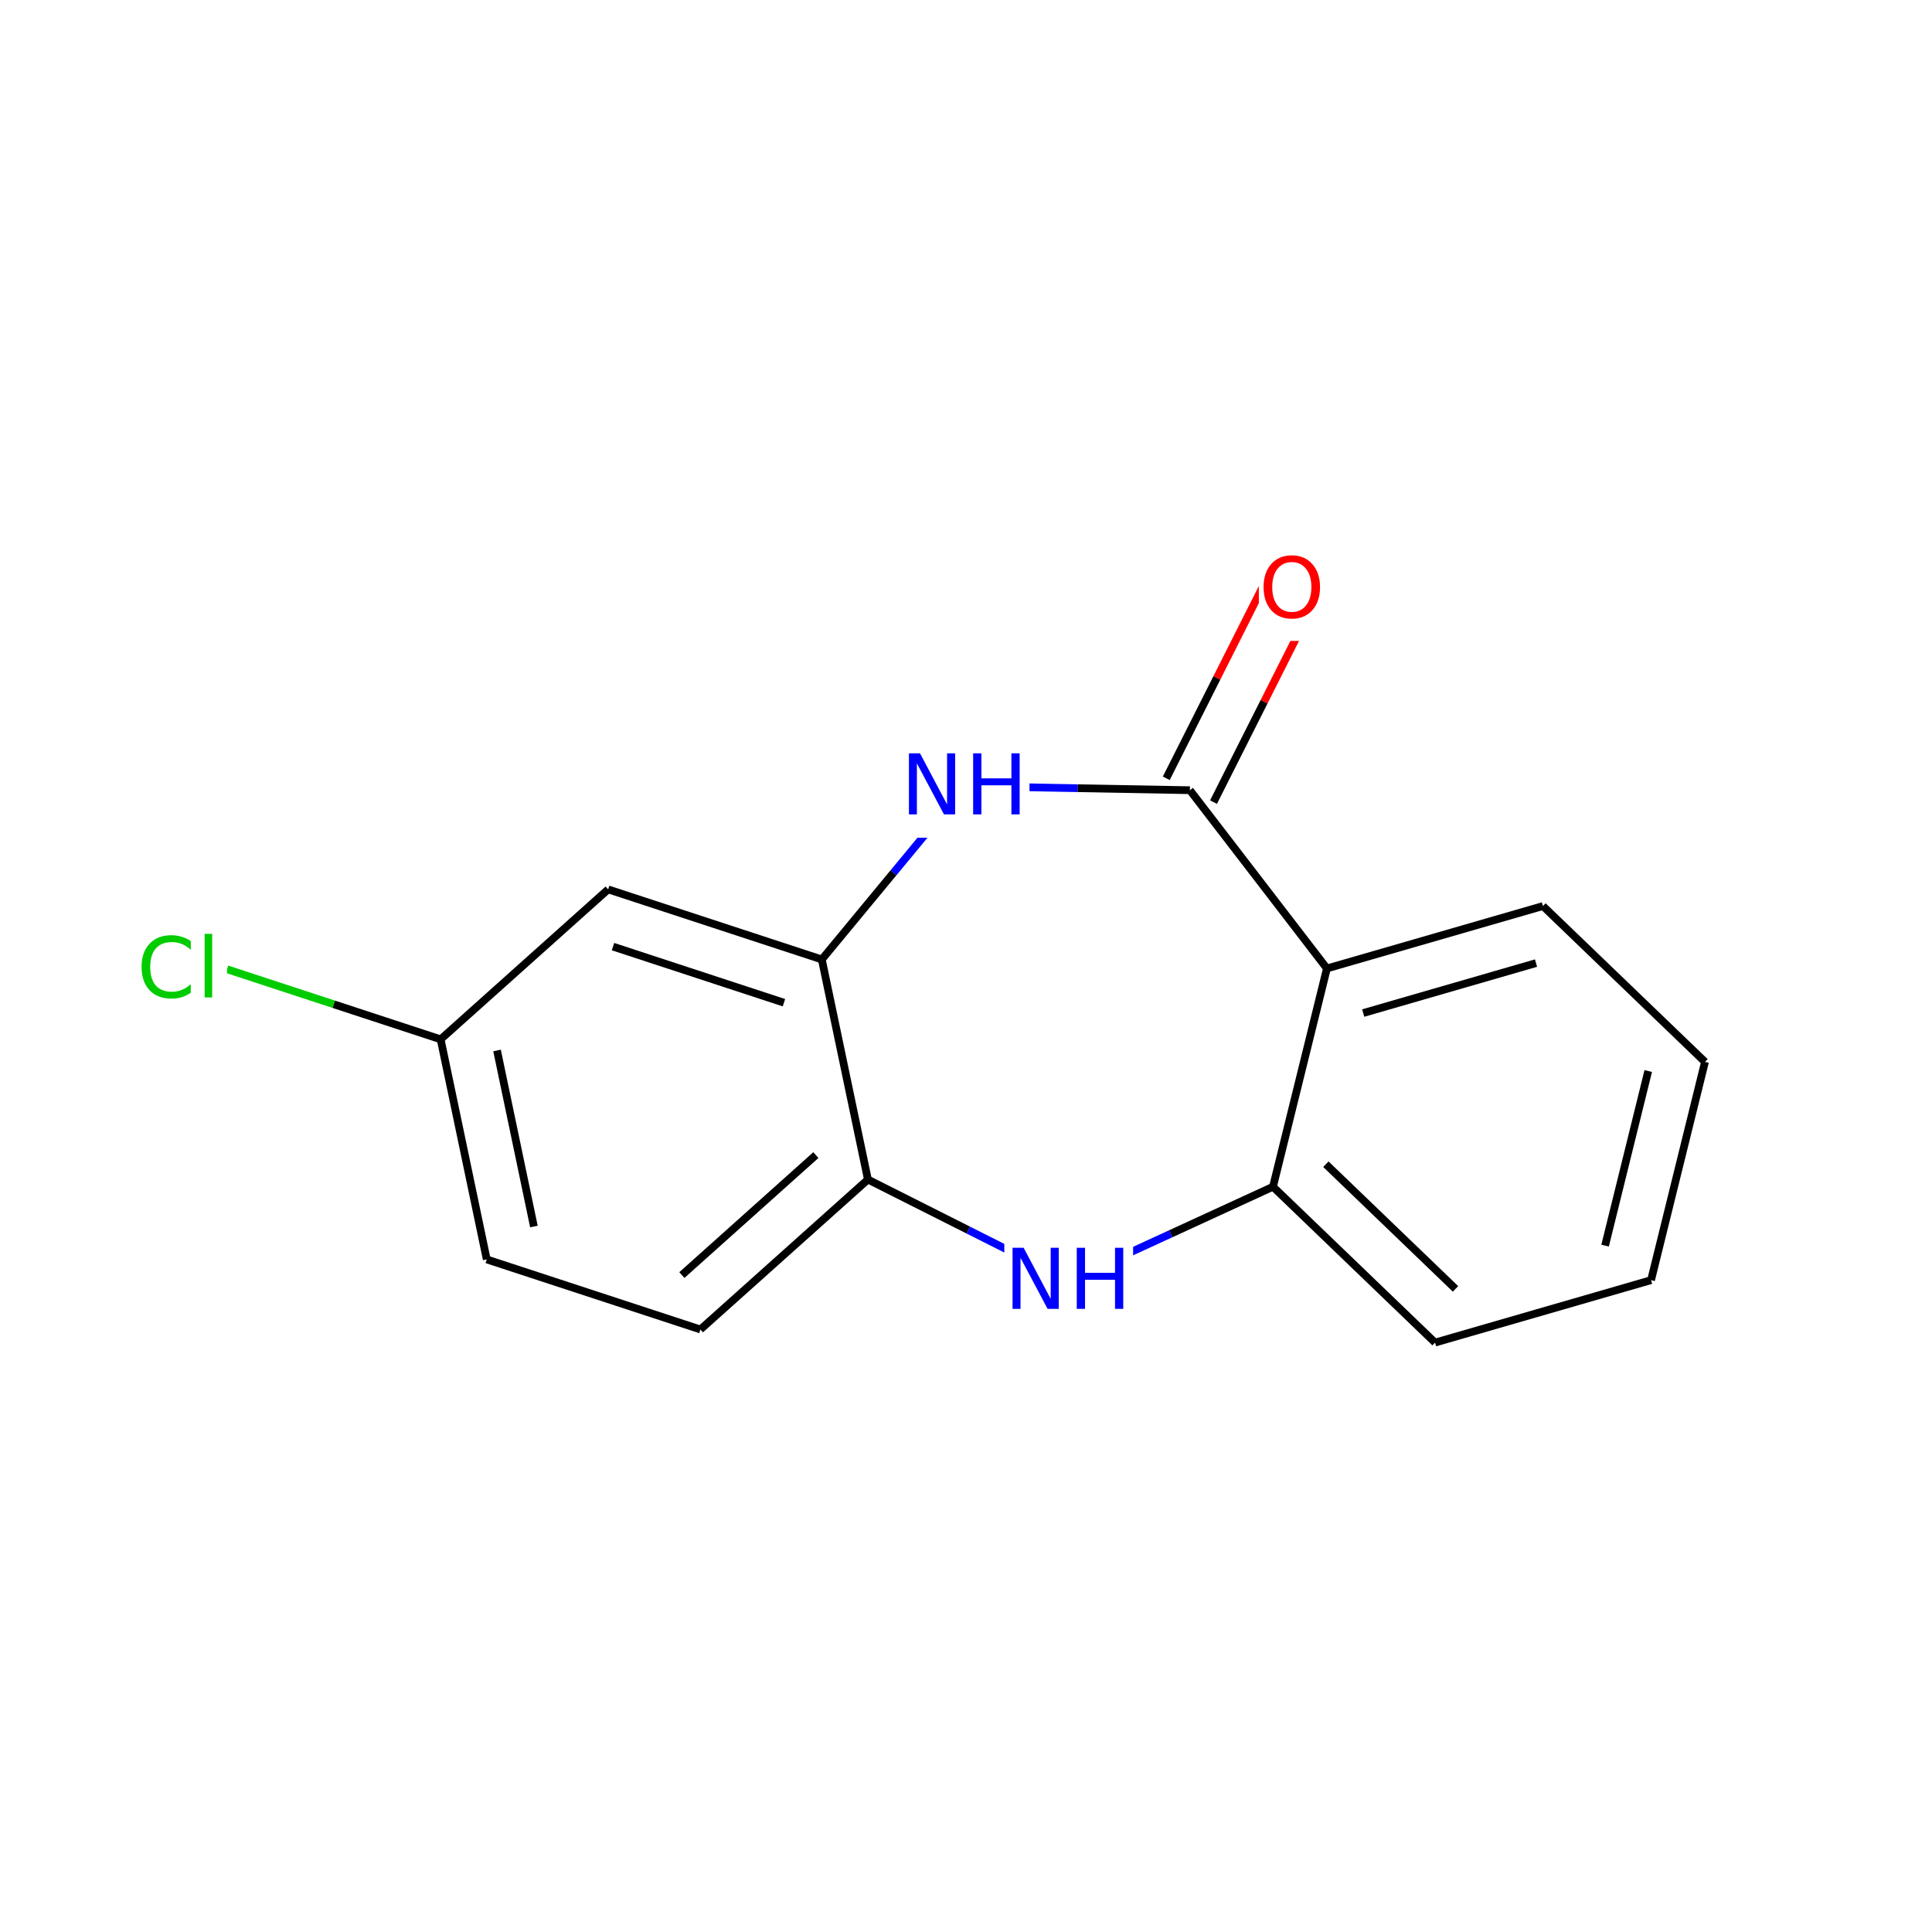
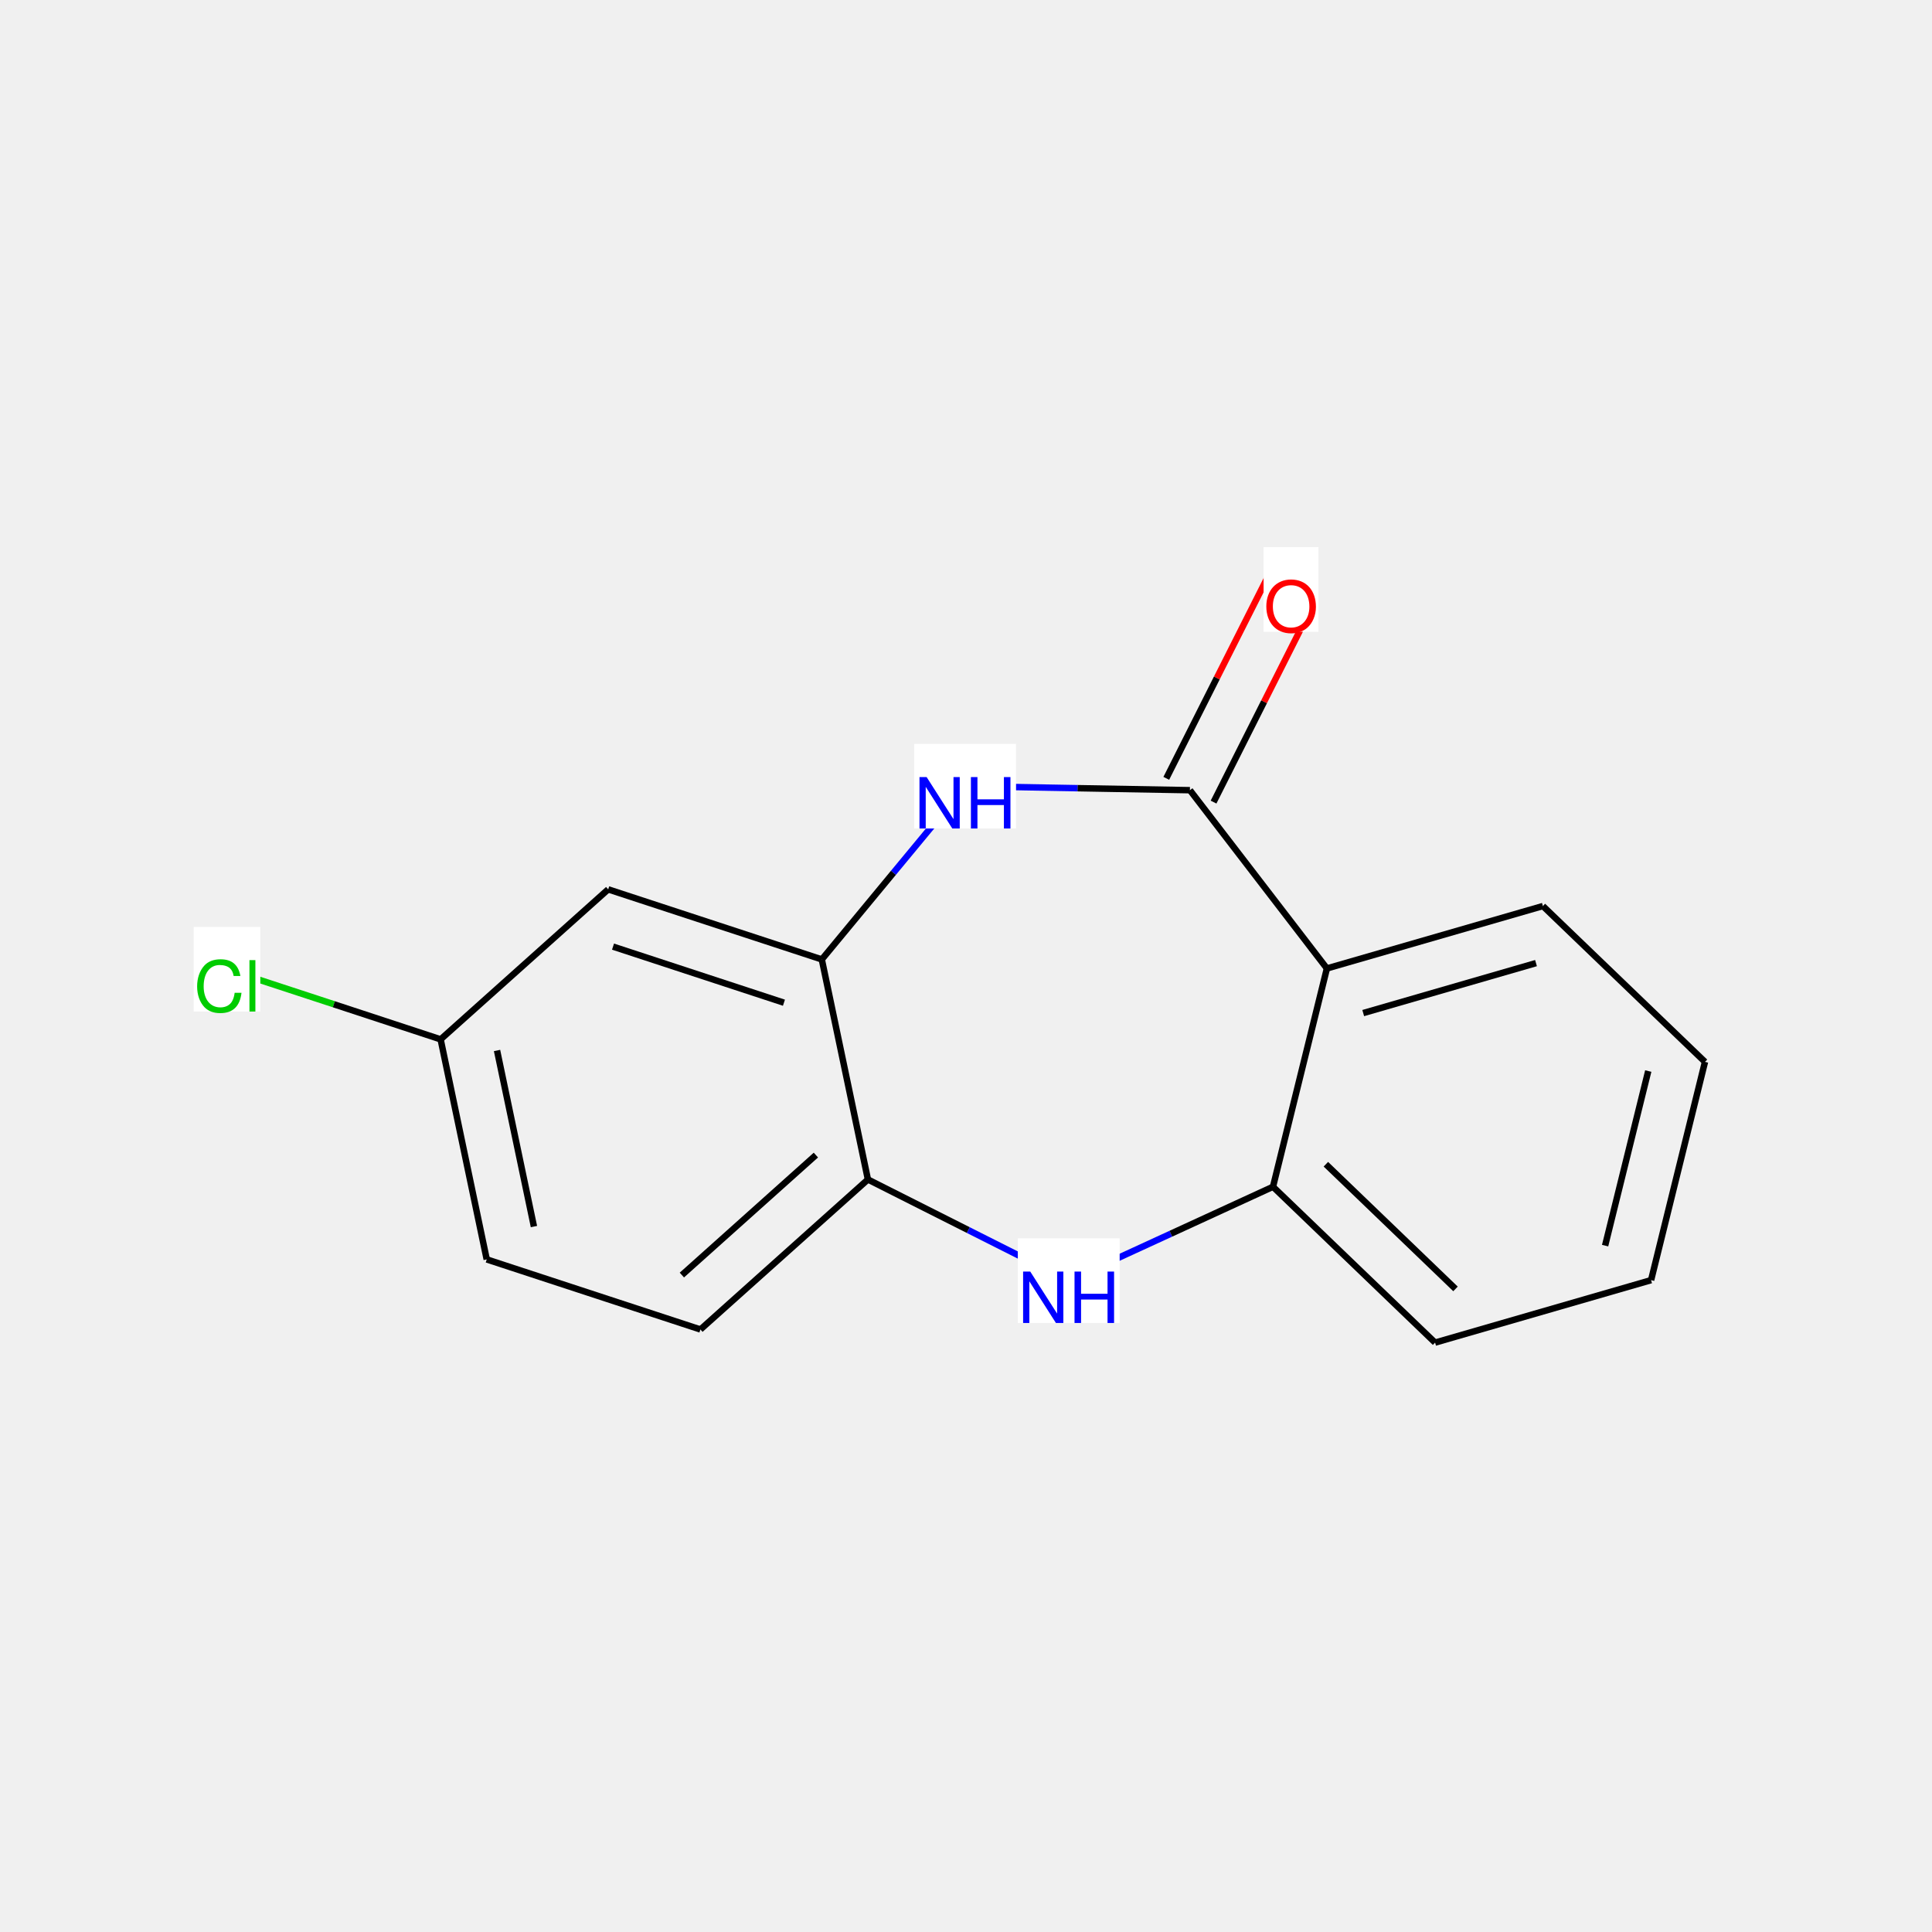
- <svg xmlns="http://www.w3.org/2000/svg" xmlns:xlink="http://www.w3.org/1999/xlink" width="300pt" height="300pt" viewBox="0 0 300 300">
-   <defs>
-     <symbol overflow="visible">
-       <path d="M.64 2.297v-11.47h6.5v11.47zm.735-.72h5.047V-8.436H1.375zm0 0" />
-     </symbol>
-     <symbol overflow="visible" id="a">
-       <path d="M8.375-8.75v1.36c-.438-.407-.902-.708-1.39-.907-.48-.195-.997-.297-1.548-.297-1.085 0-1.917.336-2.5 1-.574.657-.86 1.61-.86 2.86 0 1.25.286 2.21.86 2.875.583.657 1.415.985 2.5.985.55 0 1.067-.098 1.547-.297.49-.195.954-.492 1.39-.89v1.328c-.448.312-.92.546-1.42.703-.5.143-1.032.217-1.595.217-1.438 0-2.57-.437-3.39-1.312C1.144-2.008.733-3.21.733-4.735c0-1.52.41-2.718 1.235-3.593.82-.883 1.952-1.328 3.39-1.328.562 0 1.093.078 1.593.234.508.15.984.37 1.422.672zm0 0" />
-     </symbol>
-     <symbol overflow="visible" id="b">
-       <path d="M1.22-9.875h1.17V0H1.22zm0 0" />
-     </symbol>
-     <symbol overflow="visible" id="c">
-       <path d="M1.28-9.484H3l4.203 7.937v-7.937h1.25V0H6.72L2.515-7.922V0H1.28zm0 0" />
-     </symbol>
-     <symbol overflow="visible" id="d">
-       <path d="M1.28-9.484h1.282v3.89H7.22v-3.89H8.5V0H7.22v-4.516H2.562V0H1.28zm0 0" />
-     </symbol>
-     <symbol overflow="visible" id="e">
-       <path d="M5.125-8.61c-.938 0-1.684.352-2.234 1.047-.542.688-.812 1.633-.812 2.83 0 1.198.27 2.147.813 2.842.55.687 1.297 1.03 2.235 1.03.926 0 1.66-.343 2.203-1.03.55-.696.828-1.645.828-2.844 0-1.196-.277-2.14-.828-2.829-.543-.695-1.277-1.046-2.203-1.046zm0-1.046c1.32 0 2.38.45 3.172 1.344.8.898 1.203 2.09 1.203 3.578 0 1.5-.402 2.7-1.203 3.593C7.504-.255 6.445.186 5.125.186c-1.336 0-2.402-.44-3.203-1.328C1.13-2.036.734-3.235.734-4.735c0-1.49.395-2.68 1.188-3.579.8-.894 1.867-1.343 3.203-1.343zm0 0" />
-     </symbol>
-   </defs>
+ <svg xmlns="http://www.w3.org/2000/svg" version="1.1" baseProfile="full" xml:space="preserve" width="300px" height="300px">
+   <line x1="35.25" y1="150.50" x2="51.84" y2="155.94" stroke="rgb(0,204,0)" stroke-width="1" />
+   <line x1="51.84" y1="155.94" x2="68.42" y2="161.39" stroke="rgb(0,0,0)" stroke-width="1" />
+   <polygon fill="rgb(255,255,255)" stroke="none" stroke-width="0" points="30.08,157.07 40.42,157.07 40.42,143.93 30.08,143.93 30.08,157.07" />
  <g>
-     <path fill="#fff" d="M0 0h300v300H0z" />
-     <path d="M35.25 150.504l16.586 5.44" stroke-width="1.2" stroke="#0c0" stroke-miterlimit="10" fill="none" />
-     <path d="M51.836 155.945l16.586 5.442" stroke-width="1.2" stroke="#000" stroke-miterlimit="10" fill="none" />
-     <path d="M21.25 142.504h14v16h-14zm0 0" fill="#fff" />
-     <g fill="#0c0">
-       <use xlink:href="#a" x="21.25" y="154.88" />
-       <use xlink:href="#b" x="30.557" y="154.88" />
-     </g>
-     <path d="M68.422 161.387l7.16 34.172M77.18 163.117l5.726 27.34M94.434 138.102l-26.012 23.285M75.582 195.56l33.176 10.88M108.758 206.44l26.012-23.284M105.88 197.992l20.808-18.63M134.77 183.156l15.59 7.852" stroke-width="1.2" stroke="#000" stroke-miterlimit="10" fill="none" />
-     <path d="M150.36 191.008l15.59 7.855" stroke-width="1.2" stroke="#00f" stroke-miterlimit="10" fill="none" />
-     <path d="M127.61 148.984l7.16 34.172" stroke-width="1.2" stroke="#000" stroke-miterlimit="10" fill="none" />
-     <path d="M165.95 198.863l15.86-7.293" stroke-width="1.2" stroke="#00f" stroke-miterlimit="10" fill="none" />
-     <path d="M181.81 191.57l15.858-7.293" stroke-width="1.2" stroke="#000" stroke-miterlimit="10" fill="none" />
-     <path d="M155.95 190.863h20v16h-20zm0 0" fill="#fff" />
-     <g fill="#00f">
-       <use xlink:href="#c" x="155.949" y="203.239" />
-       <use xlink:href="#d" x="165.919" y="203.239" />
-     </g>
-     <path d="M197.668 184.277l25.168 24.2M205.88 180.777l20.132 19.36M206.043 150.383l-8.375 33.894M222.836 208.477l33.54-9.696M256.375 198.78l8.375-33.89M249.238 193.422l6.7-27.113M264.75 164.89l-25.164-24.2M239.586 140.69l-33.543 9.693M238.512 149.55l-26.832 7.755M206.043 150.383l-21.277-27.68M188.434 124.55l7.855-15.59" stroke-width="1.2" stroke="#000" stroke-miterlimit="10" fill="none" />
-     <path d="M196.29 108.96l7.85-15.59" stroke-width="1.2" stroke="#f00" stroke-miterlimit="10" fill="none" />
-     <path d="M181.098 120.855l7.855-15.59" stroke-width="1.2" stroke="#000" stroke-miterlimit="10" fill="none" />
-     <path d="M188.953 105.266l7.852-15.59" stroke-width="1.2" stroke="#f00" stroke-miterlimit="10" fill="none" />
-     <path d="M184.766 122.703l-17.453-.312" stroke-width="1.2" stroke="#000" stroke-miterlimit="10" fill="none" />
-     <path d="M167.313 122.39l-17.454-.308" stroke-width="1.2" stroke="#00f" stroke-miterlimit="10" fill="none" />
-     <path d="M195.473 83.523h11v16h-11zm0 0" fill="#fff" />
-     <use xlink:href="#e" x="195.473" y="95.899" fill="#f00" />
-     <path d="M149.86 122.082l-11.126 13.45" stroke-width="1.2" stroke="#00f" stroke-miterlimit="10" fill="none" />
-     <path d="M138.734 135.53l-11.125 13.454" stroke-width="1.2" stroke="#000" stroke-miterlimit="10" fill="none" />
-     <path d="M139.86 114.082h20v16h-20zm0 0" fill="#fff" />
-     <g fill="#00f">
-       <use xlink:href="#c" x="139.859" y="126.458" />
-       <use xlink:href="#d" x="149.829" y="126.458" />
-     </g>
-     <path d="M127.61 148.984l-33.176-10.882M121.73 155.7l-26.54-8.708" stroke-width="1.2" stroke="#000" stroke-miterlimit="10" fill="none" />
+     <text font-family="helvetica" font-size="10.95" fill="rgb(0,204,0)" x="30.08" y="157.07">Cl</text>
  </g>
+   <line x1="68.42" y1="161.39" x2="75.58" y2="195.56" stroke="rgb(0,0,0)" stroke-width="1" />
+   <line x1="77.18" y1="163.12" x2="82.91" y2="190.46" stroke="rgb(0,0,0)" stroke-width="1" />
+   <line x1="94.44" y1="138.10" x2="68.42" y2="161.39" stroke="rgb(0,0,0)" stroke-width="1" />
+   <line x1="75.58" y1="195.56" x2="108.76" y2="206.44" stroke="rgb(0,0,0)" stroke-width="1" />
+   <line x1="108.76" y1="206.44" x2="134.77" y2="183.15" stroke="rgb(0,0,0)" stroke-width="1" />
+   <line x1="105.88" y1="197.99" x2="126.69" y2="179.36" stroke="rgb(0,0,0)" stroke-width="1" />
+   <line x1="134.77" y1="183.15" x2="150.36" y2="191.01" stroke="rgb(0,0,0)" stroke-width="1" />
+   <line x1="150.36" y1="191.01" x2="165.95" y2="198.86" stroke="rgb(0,0,255)" stroke-width="1" />
+   <line x1="127.61" y1="148.98" x2="134.77" y2="183.15" stroke="rgb(0,0,0)" stroke-width="1" />
+   <line x1="165.95" y1="198.86" x2="181.81" y2="191.57" stroke="rgb(0,0,255)" stroke-width="1" />
+   <line x1="181.81" y1="191.57" x2="197.67" y2="184.28" stroke="rgb(0,0,0)" stroke-width="1" />
+   <polygon fill="rgb(255,255,255)" stroke="none" stroke-width="0" points="158.04,205.43 173.86,205.43 173.86,192.29 158.04,192.29 158.04,205.43" />
+   <g>
+     <text font-family="helvetica" font-size="10.95" fill="rgb(0,0,255)" x="158.04" y="205.43">NH</text>
+   </g>
+   <line x1="197.67" y1="184.28" x2="222.84" y2="208.48" stroke="rgb(0,0,0)" stroke-width="1" />
+   <line x1="205.88" y1="180.78" x2="226.01" y2="200.14" stroke="rgb(0,0,0)" stroke-width="1" />
+   <line x1="206.04" y1="150.38" x2="197.67" y2="184.28" stroke="rgb(0,0,0)" stroke-width="1" />
+   <line x1="222.84" y1="208.48" x2="256.38" y2="198.78" stroke="rgb(0,0,0)" stroke-width="1" />
+   <line x1="256.38" y1="198.78" x2="264.75" y2="164.89" stroke="rgb(0,0,0)" stroke-width="1" />
+   <line x1="249.24" y1="193.42" x2="255.94" y2="166.31" stroke="rgb(0,0,0)" stroke-width="1" />
+   <line x1="264.75" y1="164.89" x2="239.58" y2="140.69" stroke="rgb(0,0,0)" stroke-width="1" />
+   <line x1="239.58" y1="140.69" x2="206.04" y2="150.38" stroke="rgb(0,0,0)" stroke-width="1" />
+   <line x1="238.51" y1="149.55" x2="211.68" y2="157.31" stroke="rgb(0,0,0)" stroke-width="1" />
+   <line x1="206.04" y1="150.38" x2="184.77" y2="122.70" stroke="rgb(0,0,0)" stroke-width="1" />
+   <line x1="188.44" y1="124.55" x2="196.29" y2="108.96" stroke="rgb(0,0,0)" stroke-width="1" />
+   <line x1="196.29" y1="108.96" x2="204.14" y2="93.37" stroke="rgb(255,0,0)" stroke-width="1" />
+   <line x1="181.10" y1="120.86" x2="188.95" y2="105.27" stroke="rgb(0,0,0)" stroke-width="1" />
+   <line x1="188.95" y1="105.27" x2="196.81" y2="89.68" stroke="rgb(255,0,0)" stroke-width="1" />
+   <line x1="184.77" y1="122.70" x2="167.31" y2="122.39" stroke="rgb(0,0,0)" stroke-width="1" />
+   <line x1="167.31" y1="122.39" x2="149.86" y2="122.08" stroke="rgb(0,0,255)" stroke-width="1" />
+   <polygon fill="rgb(255,255,255)" stroke="none" stroke-width="0" points="196.21,98.10 204.73,98.10 204.73,84.95 196.21,84.95 196.21,98.10" />
+   <g>
+     <text font-family="helvetica" font-size="10.95" fill="rgb(255,0,0)" x="196.21" y="98.10">O</text>
+   </g>
+   <line x1="149.86" y1="122.08" x2="138.73" y2="135.53" stroke="rgb(0,0,255)" stroke-width="1" />
+   <line x1="138.73" y1="135.53" x2="127.61" y2="148.98" stroke="rgb(0,0,0)" stroke-width="1" />
+   <polygon fill="rgb(255,255,255)" stroke="none" stroke-width="0" points="141.95,128.65 157.77,128.65 157.77,115.51 141.95,115.51 141.95,128.65" />
+   <g>
+     <text font-family="helvetica" font-size="10.95" fill="rgb(0,0,255)" x="141.95" y="128.65">NH</text>
+   </g>
+   <line x1="127.61" y1="148.98" x2="94.44" y2="138.10" stroke="rgb(0,0,0)" stroke-width="1" />
+   <line x1="121.73" y1="155.70" x2="95.19" y2="146.99" stroke="rgb(0,0,0)" stroke-width="1" />
</svg>
